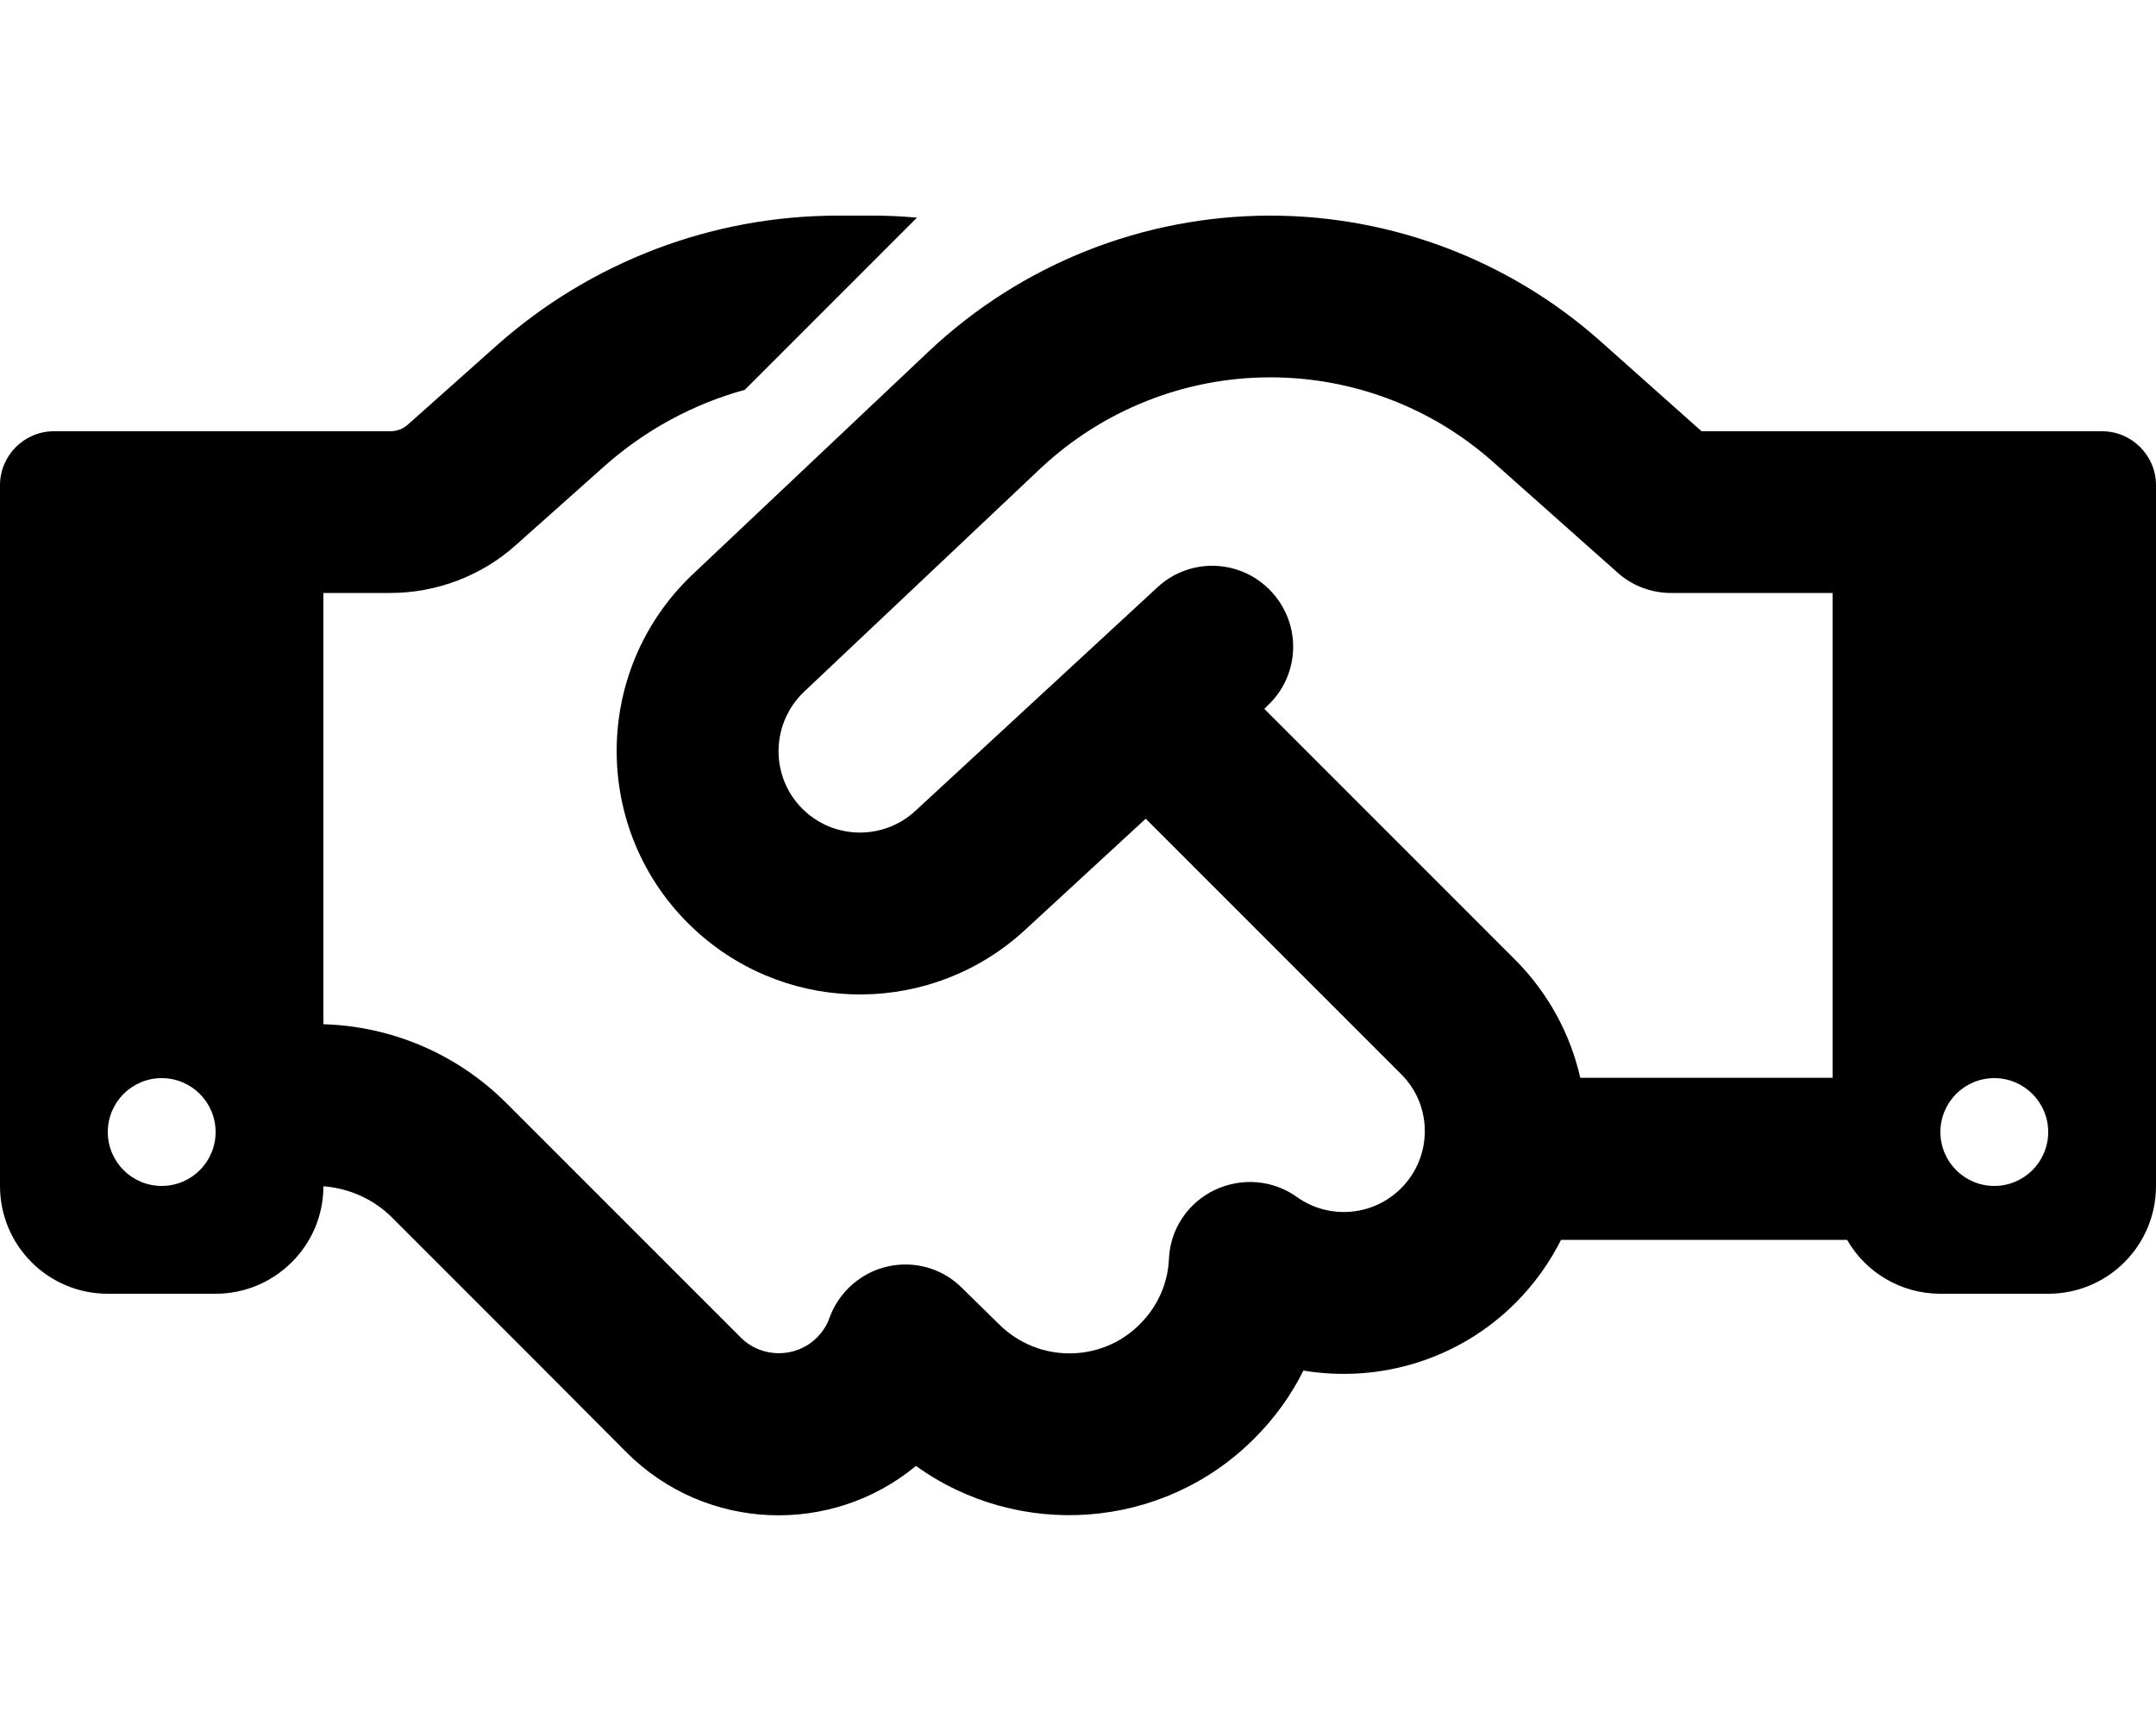
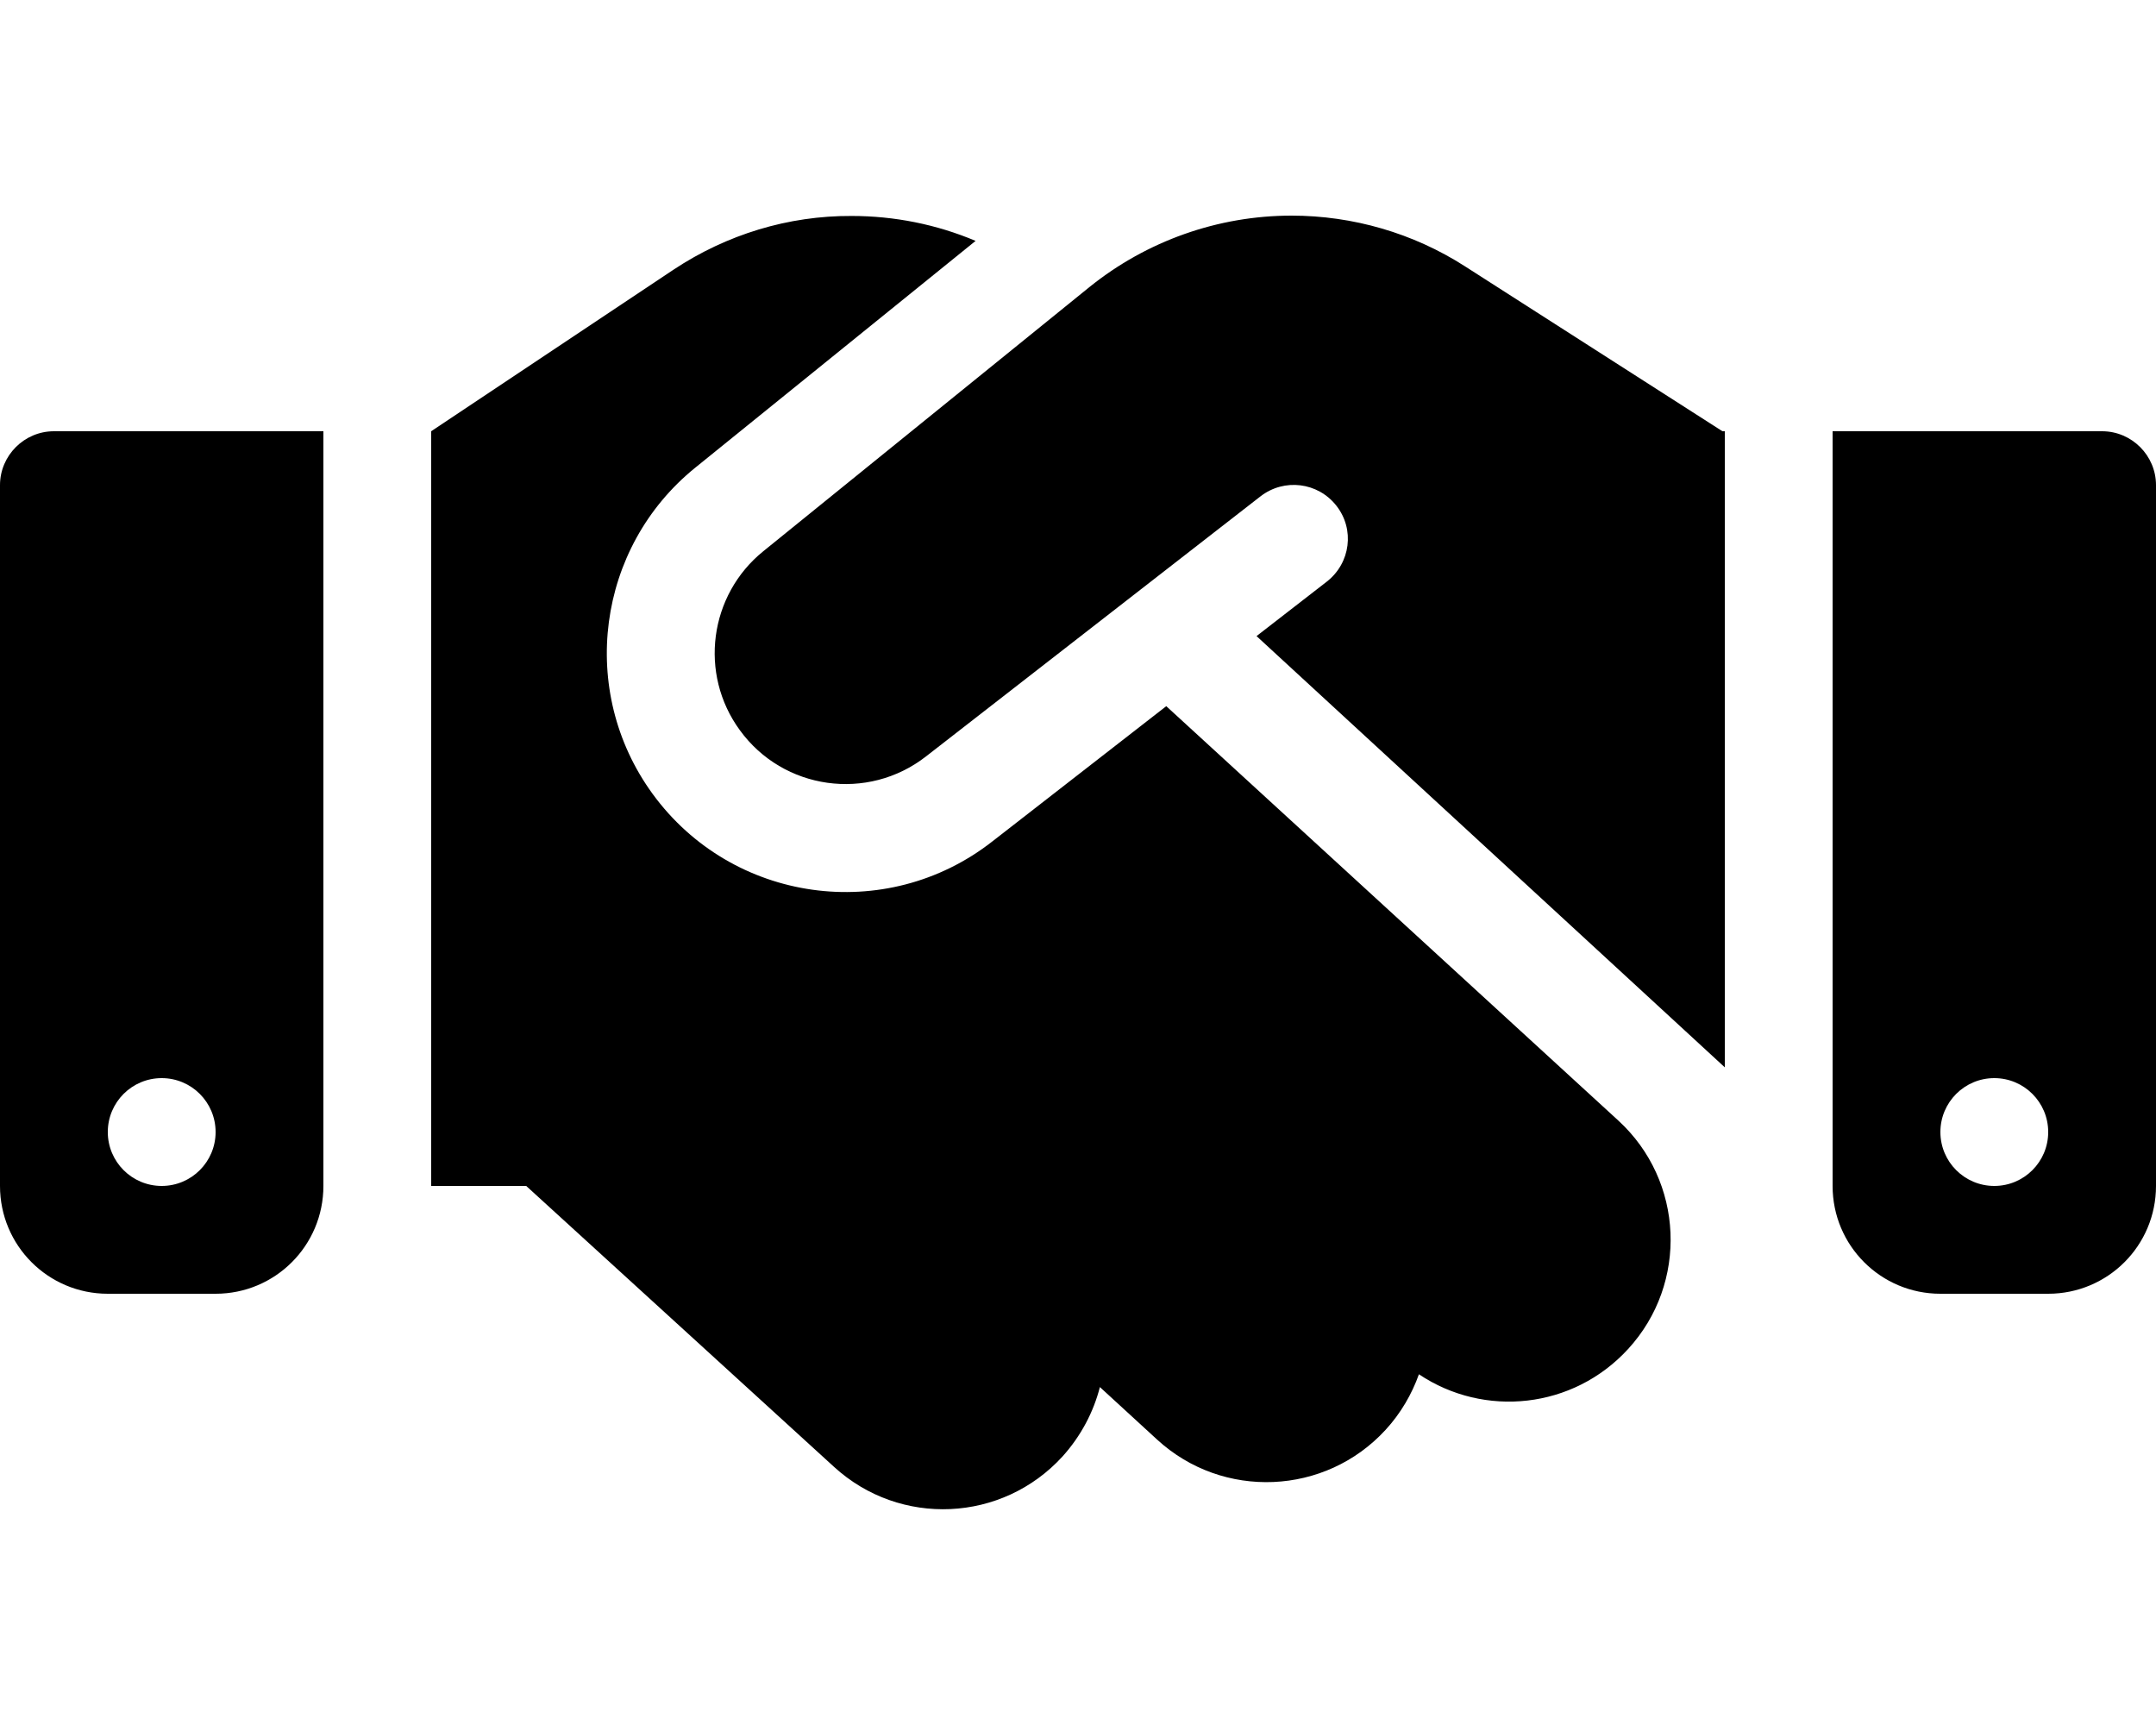
<svg xmlns="http://www.w3.org/2000/svg" viewBox="0 0 640 512">
-   <path d="M272.2 64.6l-51.1 51.1c-15.3 4.2-29.5 11.9-41.5 22.5L153 161.9C142.8 171 129.5 176 115.8 176L96 176l0 128c20.4 .6 39.8 8.9 54.3 23.4l35.6 35.6 7 7c0 0 0 0 0 0L219.9 397c6.2 6.2 16.4 6.2 22.6 0c1.7-1.7 3-3.7 3.7-5.8c2.8-7.7 9.3-13.5 17.3-15.3s16.4 .6 22.2 6.5L296.5 393c11.6 11.6 30.4 11.6 41.9 0c5.4-5.4 8.3-12.3 8.6-19.4c.4-8.8 5.6-16.6 13.6-20.4s17.3-3 24.4 2.1c9.4 6.7 22.5 5.8 30.9-2.6c9.4-9.4 9.4-24.6 0-33.9L340.1 243l-35.8 33c-27.3 25.2-69.2 25.6-97 .9c-31.7-28.2-32.4-77.4-1.6-106.5l70.1-66.2C303.2 78.4 339.4 64 377.1 64c36.1 0 71 13.3 97.9 37.2L505.1 128l38.9 0 40 0 40 0c8.8 0 16 7.2 16 16l0 208c0 17.7-14.3 32-32 32l-32 0c-11.8 0-22.2-6.4-27.7-16l-84.9 0c-3.4 6.7-7.9 13.1-13.5 18.7c-17.1 17.1-40.8 23.8-63 20.1c-3.6 7.3-8.5 14.1-14.6 20.2c-27.3 27.3-70 30-100.4 8.1c-25.1 20.8-62.5 19.5-86-4.1L159 404l-7-7-35.6-35.6c-5.5-5.5-12.7-8.7-20.4-9.3C96 369.7 81.6 384 64 384l-32 0c-17.7 0-32-14.3-32-32L0 144c0-8.8 7.2-16 16-16l40 0 40 0 19.8 0c2 0 3.9-.7 5.3-2l26.5-23.6C175.5 77.7 211.4 64 248.7 64L259 64c4.4 0 8.9 .2 13.2 .6zM544 320l0-144-48 0c-5.9 0-11.6-2.2-15.9-6.1l-36.9-32.8c-18.2-16.2-41.7-25.1-66.1-25.1c-25.4 0-49.8 9.7-68.3 27.1l-70.1 66.2c-10.3 9.8-10.1 26.3 .5 35.7c9.3 8.3 23.4 8.1 32.5-.3l71.9-66.4c9.7-9 24.9-8.4 33.9 1.4s8.4 24.9-1.4 33.9l-.8 .8 74.4 74.4c10 10 16.5 22.3 19.4 35.1l74.8 0zM64 336a16 16 0 1 0 -32 0 16 16 0 1 0 32 0zm528 16a16 16 0 1 0 0-32 16 16 0 1 0 0 32z" />
+   <path d="M323.4 85.2l-96.8 78.4c-16.1 13-19.2 36.4-7 53.1c12.9 17.8 38 21.3 55.3 7.8l99.3-77.2c7-5.4 17-4.2 22.5 2.8s4.2 17-2.8 22.5l-20.9 16.2L512 316.8 512 128l-.7 0-3.9-2.5L434.8 79c-15.3-9.8-33.2-15-51.4-15c-21.8 0-43 7.5-60 21.2zm22.8 124.4l-51.7 40.2C263 274.4 217.3 268 193.7 235.6c-22.2-30.5-16.6-73.1 12.7-96.8l83.2-67.3c-11.6-4.9-24.1-7.4-36.8-7.4C234 64 215.7 69.6 200 80l-72 48 0 224 28.2 0 91.4 83.4c19.6 17.9 49.9 16.5 67.8-3.1c5.5-6.1 9.2-13.2 11.1-20.6l17 15.6c19.5 17.9 49.9 16.6 67.8-2.9c4.5-4.9 7.8-10.6 9.9-16.5c19.4 13 45.8 10.3 62.1-7.5c17.9-19.5 16.6-49.9-2.9-67.8l-134.2-123zM16 128c-8.8 0-16 7.2-16 16L0 352c0 17.7 14.3 32 32 32l32 0c17.7 0 32-14.3 32-32l0-224-80 0zM48 320a16 16 0 1 1 0 32 16 16 0 1 1 0-32zM544 128l0 224c0 17.7 14.3 32 32 32l32 0c17.7 0 32-14.3 32-32l0-208c0-8.8-7.2-16-16-16l-80 0zm32 208a16 16 0 1 1 32 0 16 16 0 1 1 -32 0z" />
</svg>
